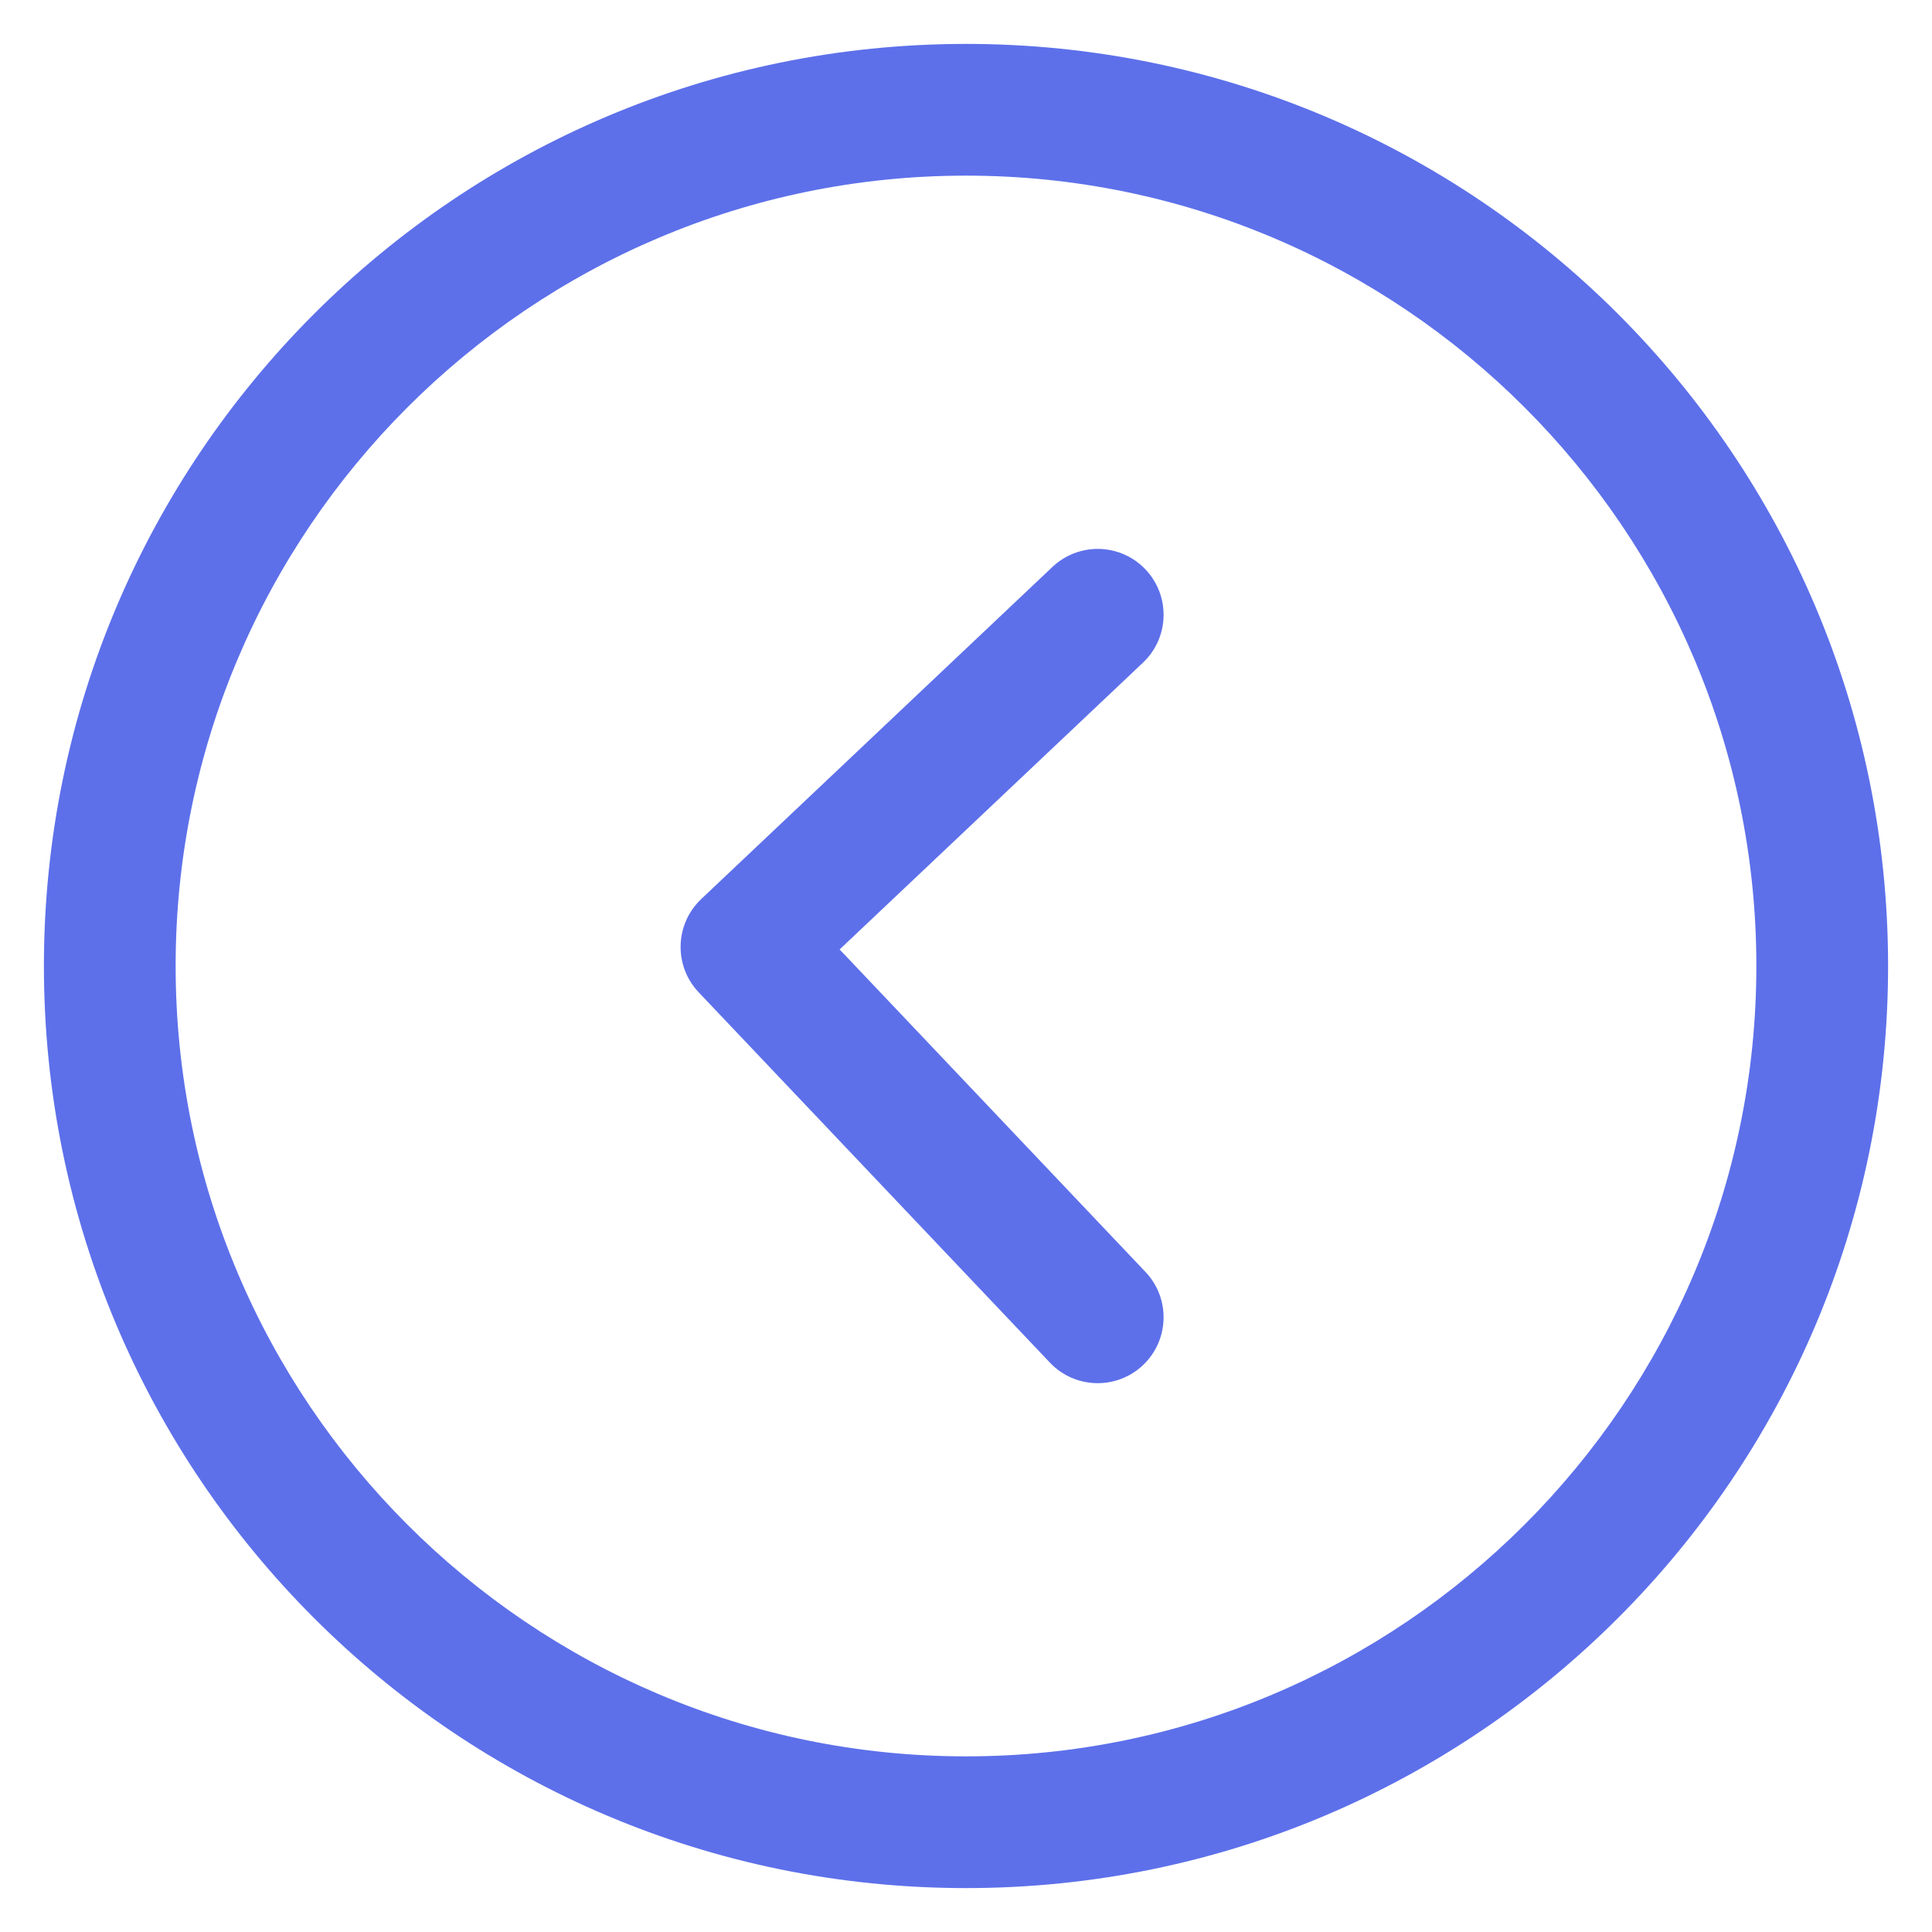
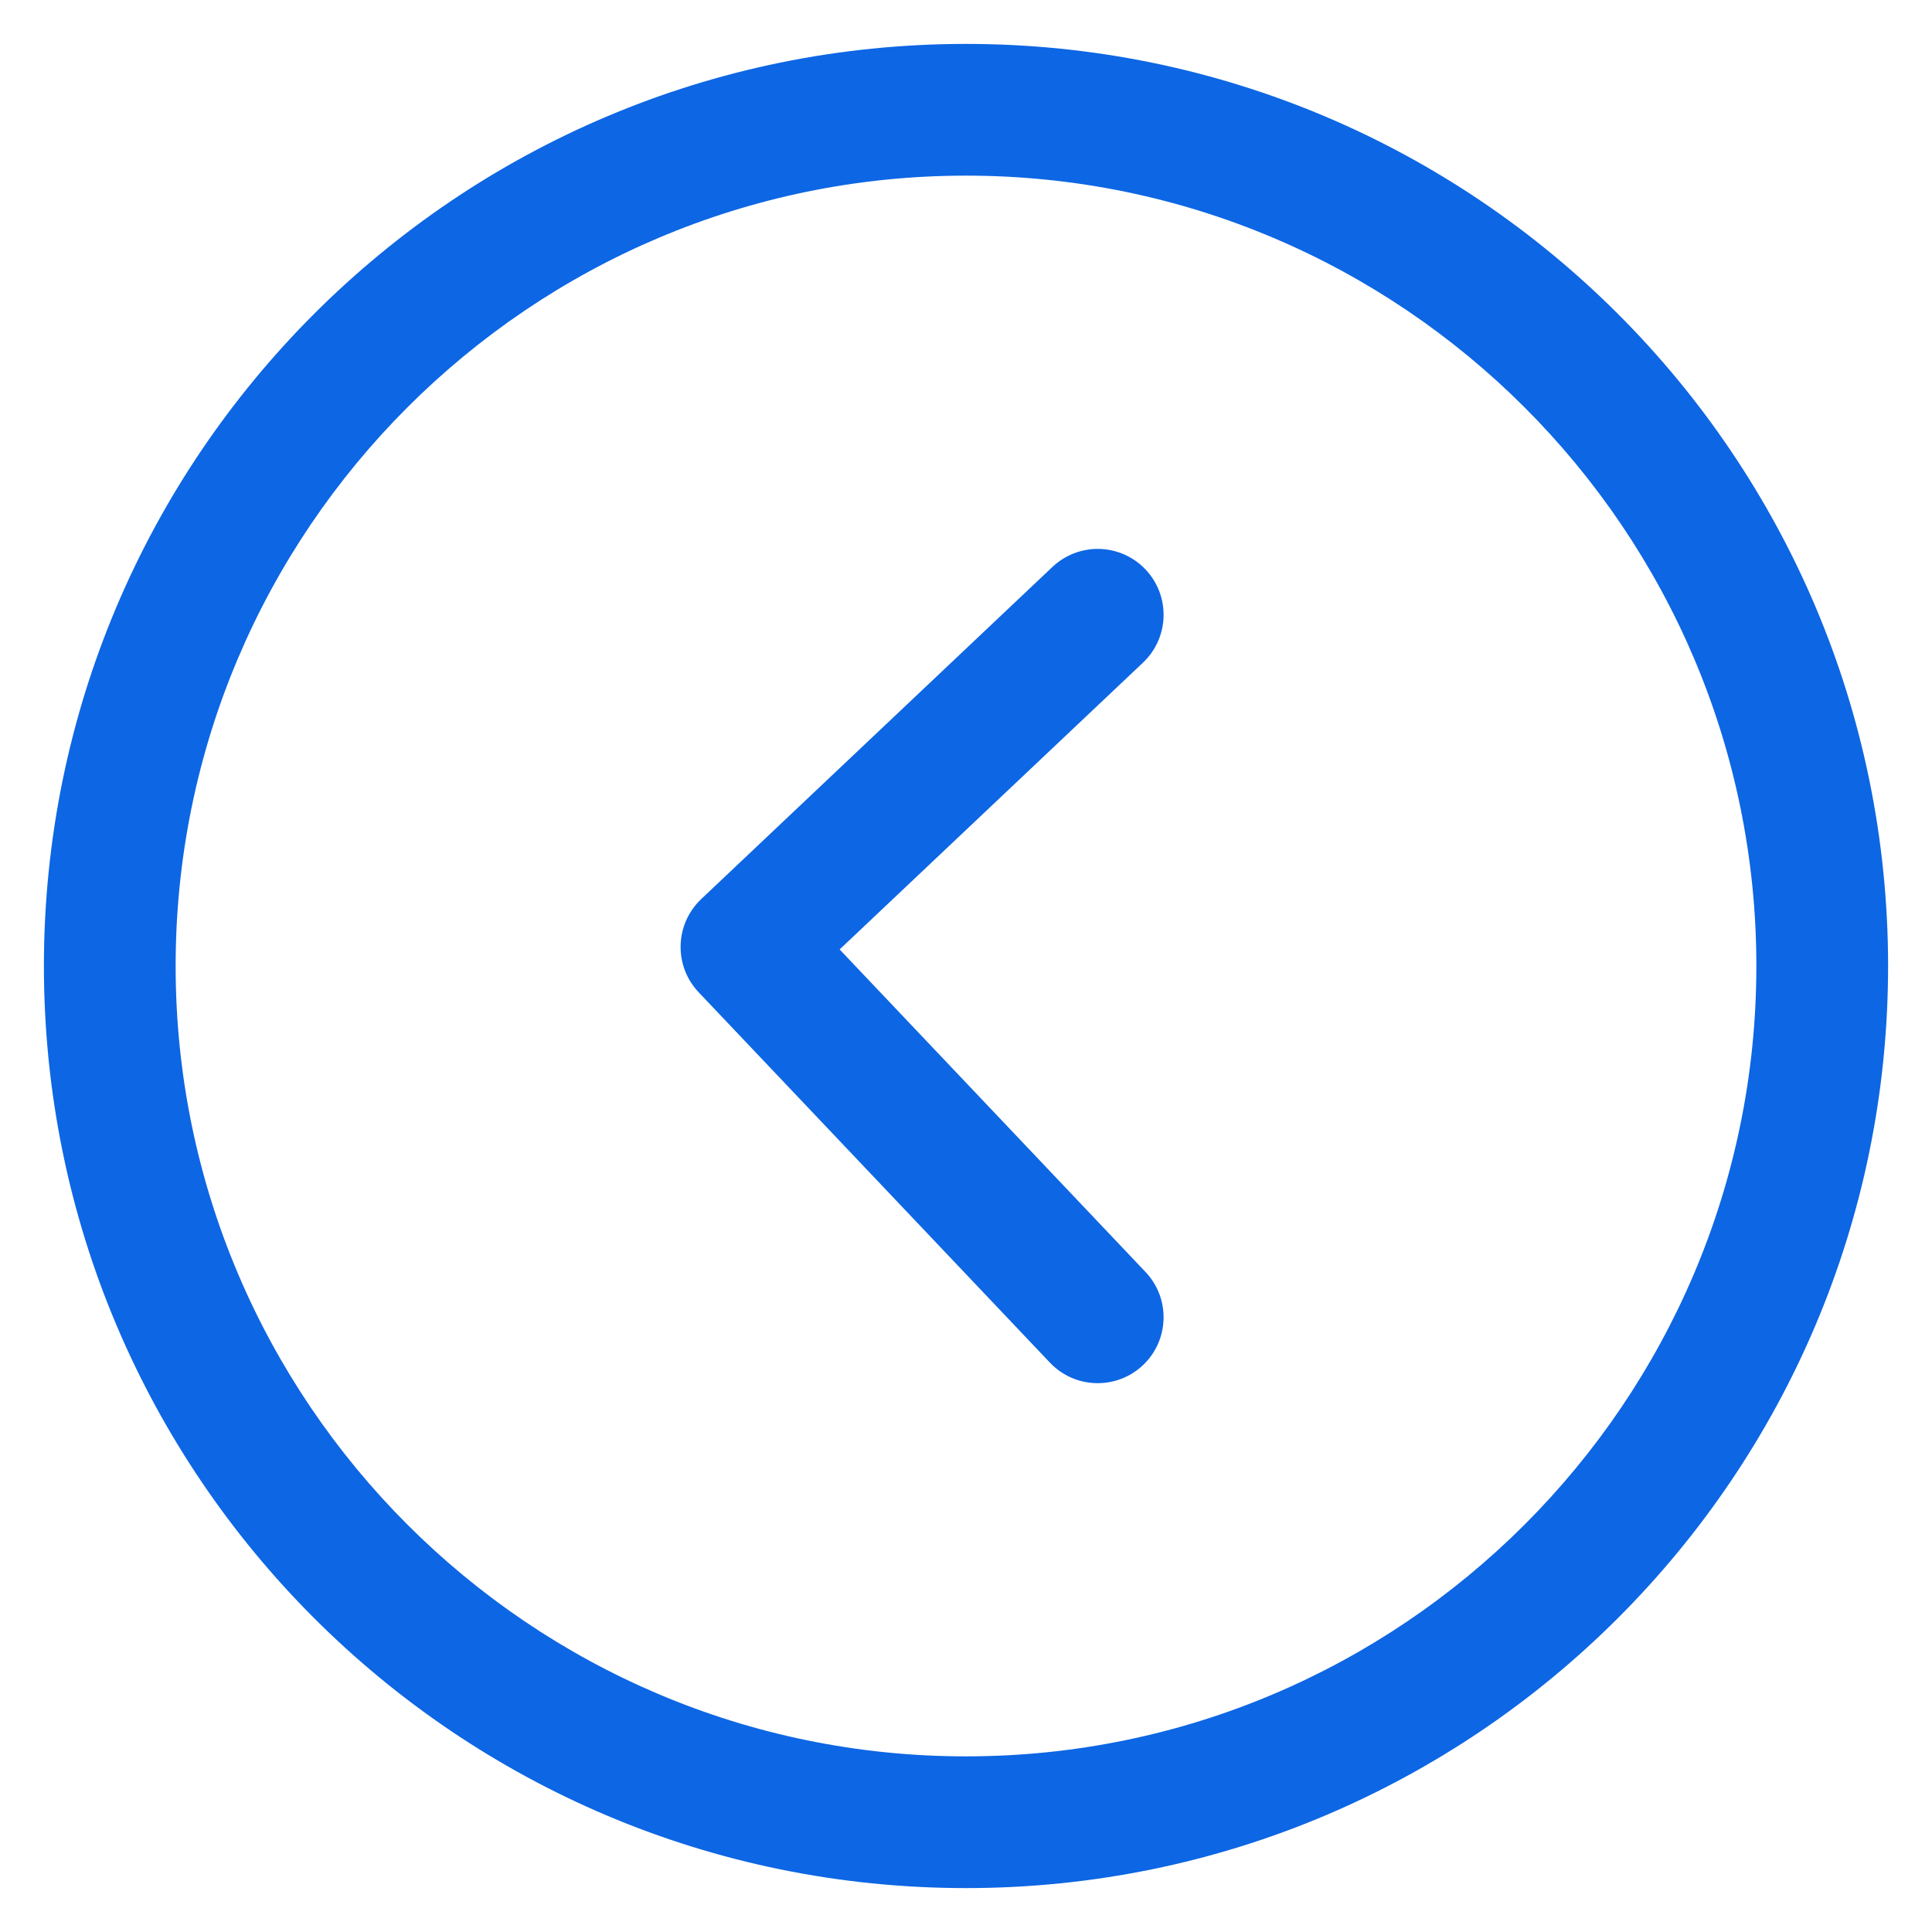
<svg xmlns="http://www.w3.org/2000/svg" t="1659002605077" class="icon" viewBox="0 0 1024 1024" version="1.1" p-id="7659" width="200" height="200">
  <defs>
    <style type="text/css" />
  </defs>
-   <path d="M930.909 512c0 230.982-187.927 418.909-418.909 418.909S93.091 742.982 93.091 512 281.018 93.091 512 93.091s418.909 187.927 418.909 418.909M23.273 512c0 269.917 218.81 488.727 488.727 488.727s488.727-218.81 488.727-488.727S781.917 23.273 512 23.273 23.273 242.083 23.273 512m348.393-35.468a34.932 34.932 0 0 0-1.373 49.385l186.182 196.305a34.909 34.909 0 0 0 50.665-48.058l-162.118-170.938 160.815-152.041c7.238-6.865 10.892-16.105 10.892-25.367a34.909 34.909 0 0 0-58.903-25.344l-186.182 176.058z" fill="#5d70ea" p-id="7660" />
+   <path d="M930.909 512c0 230.982-187.927 418.909-418.909 418.909S93.091 742.982 93.091 512 281.018 93.091 512 93.091s418.909 187.927 418.909 418.909M23.273 512c0 269.917 218.81 488.727 488.727 488.727s488.727-218.81 488.727-488.727S781.917 23.273 512 23.273 23.273 242.083 23.273 512m348.393-35.468a34.932 34.932 0 0 0-1.373 49.385l186.182 196.305a34.909 34.909 0 0 0 50.665-48.058l-162.118-170.938 160.815-152.041c7.238-6.865 10.892-16.105 10.892-25.367a34.909 34.909 0 0 0-58.903-25.344l-186.182 176.058z" fill="#0D66E4" p-id="7660" />
</svg>
